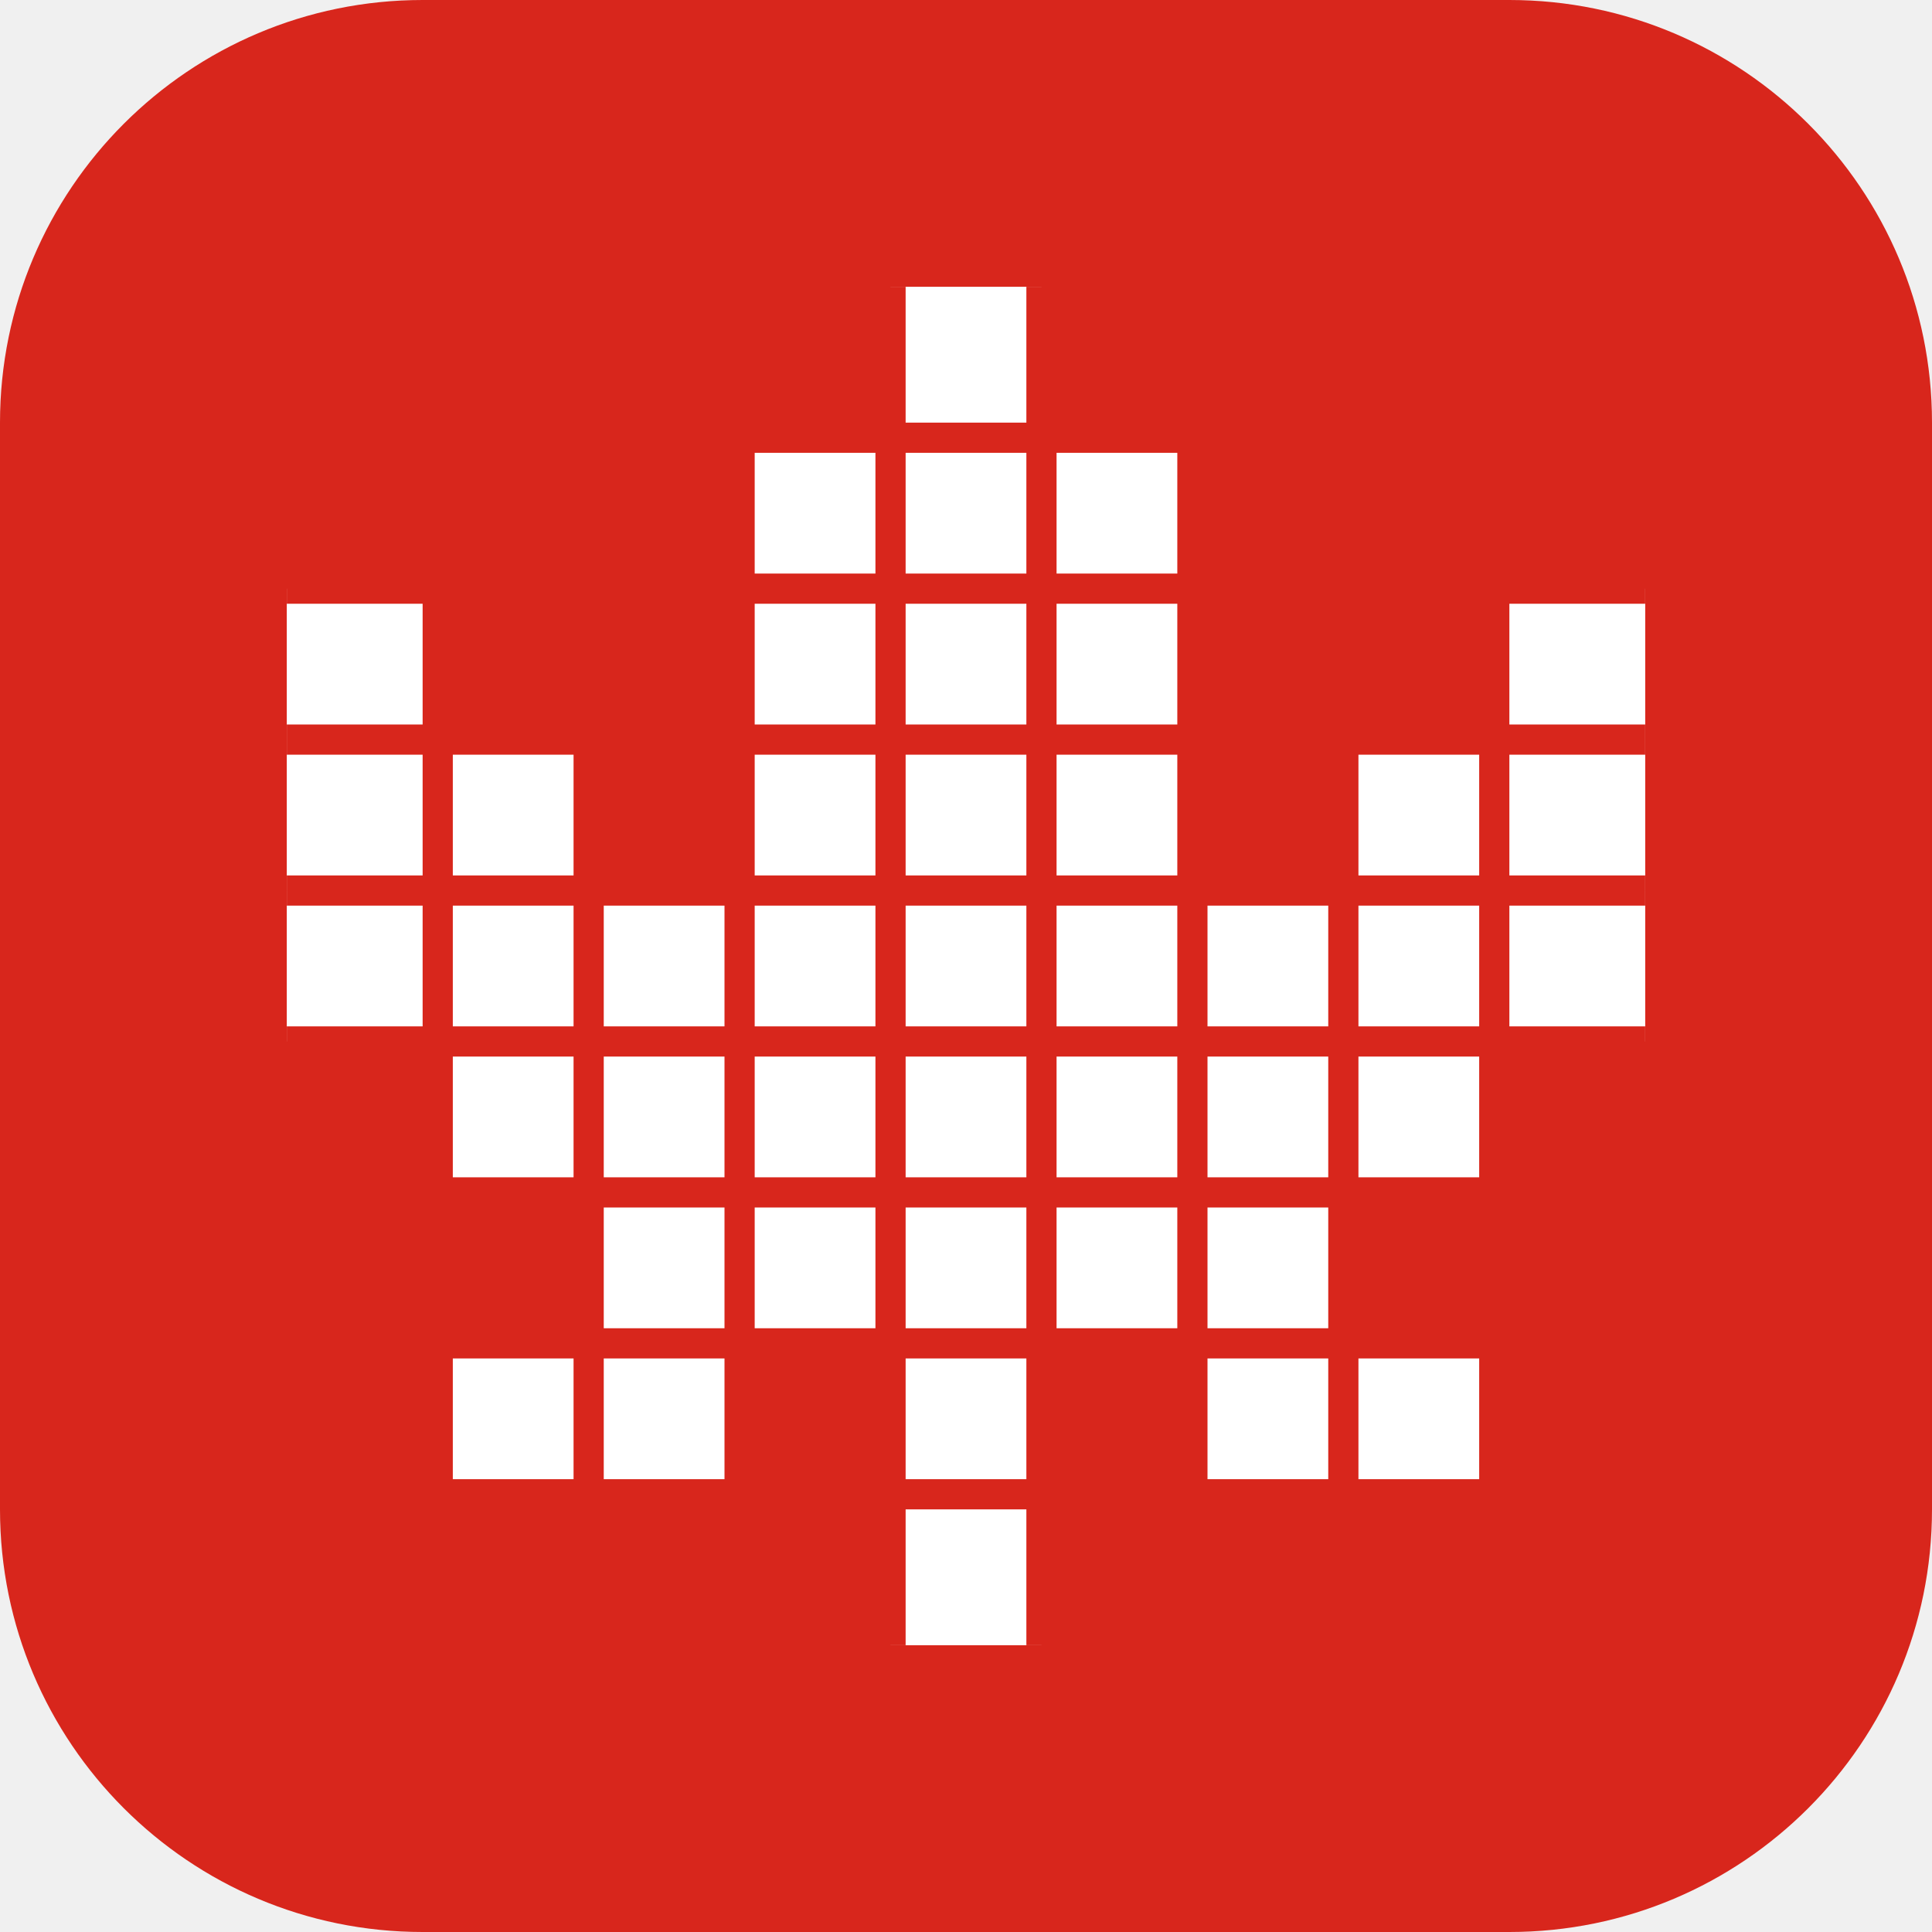
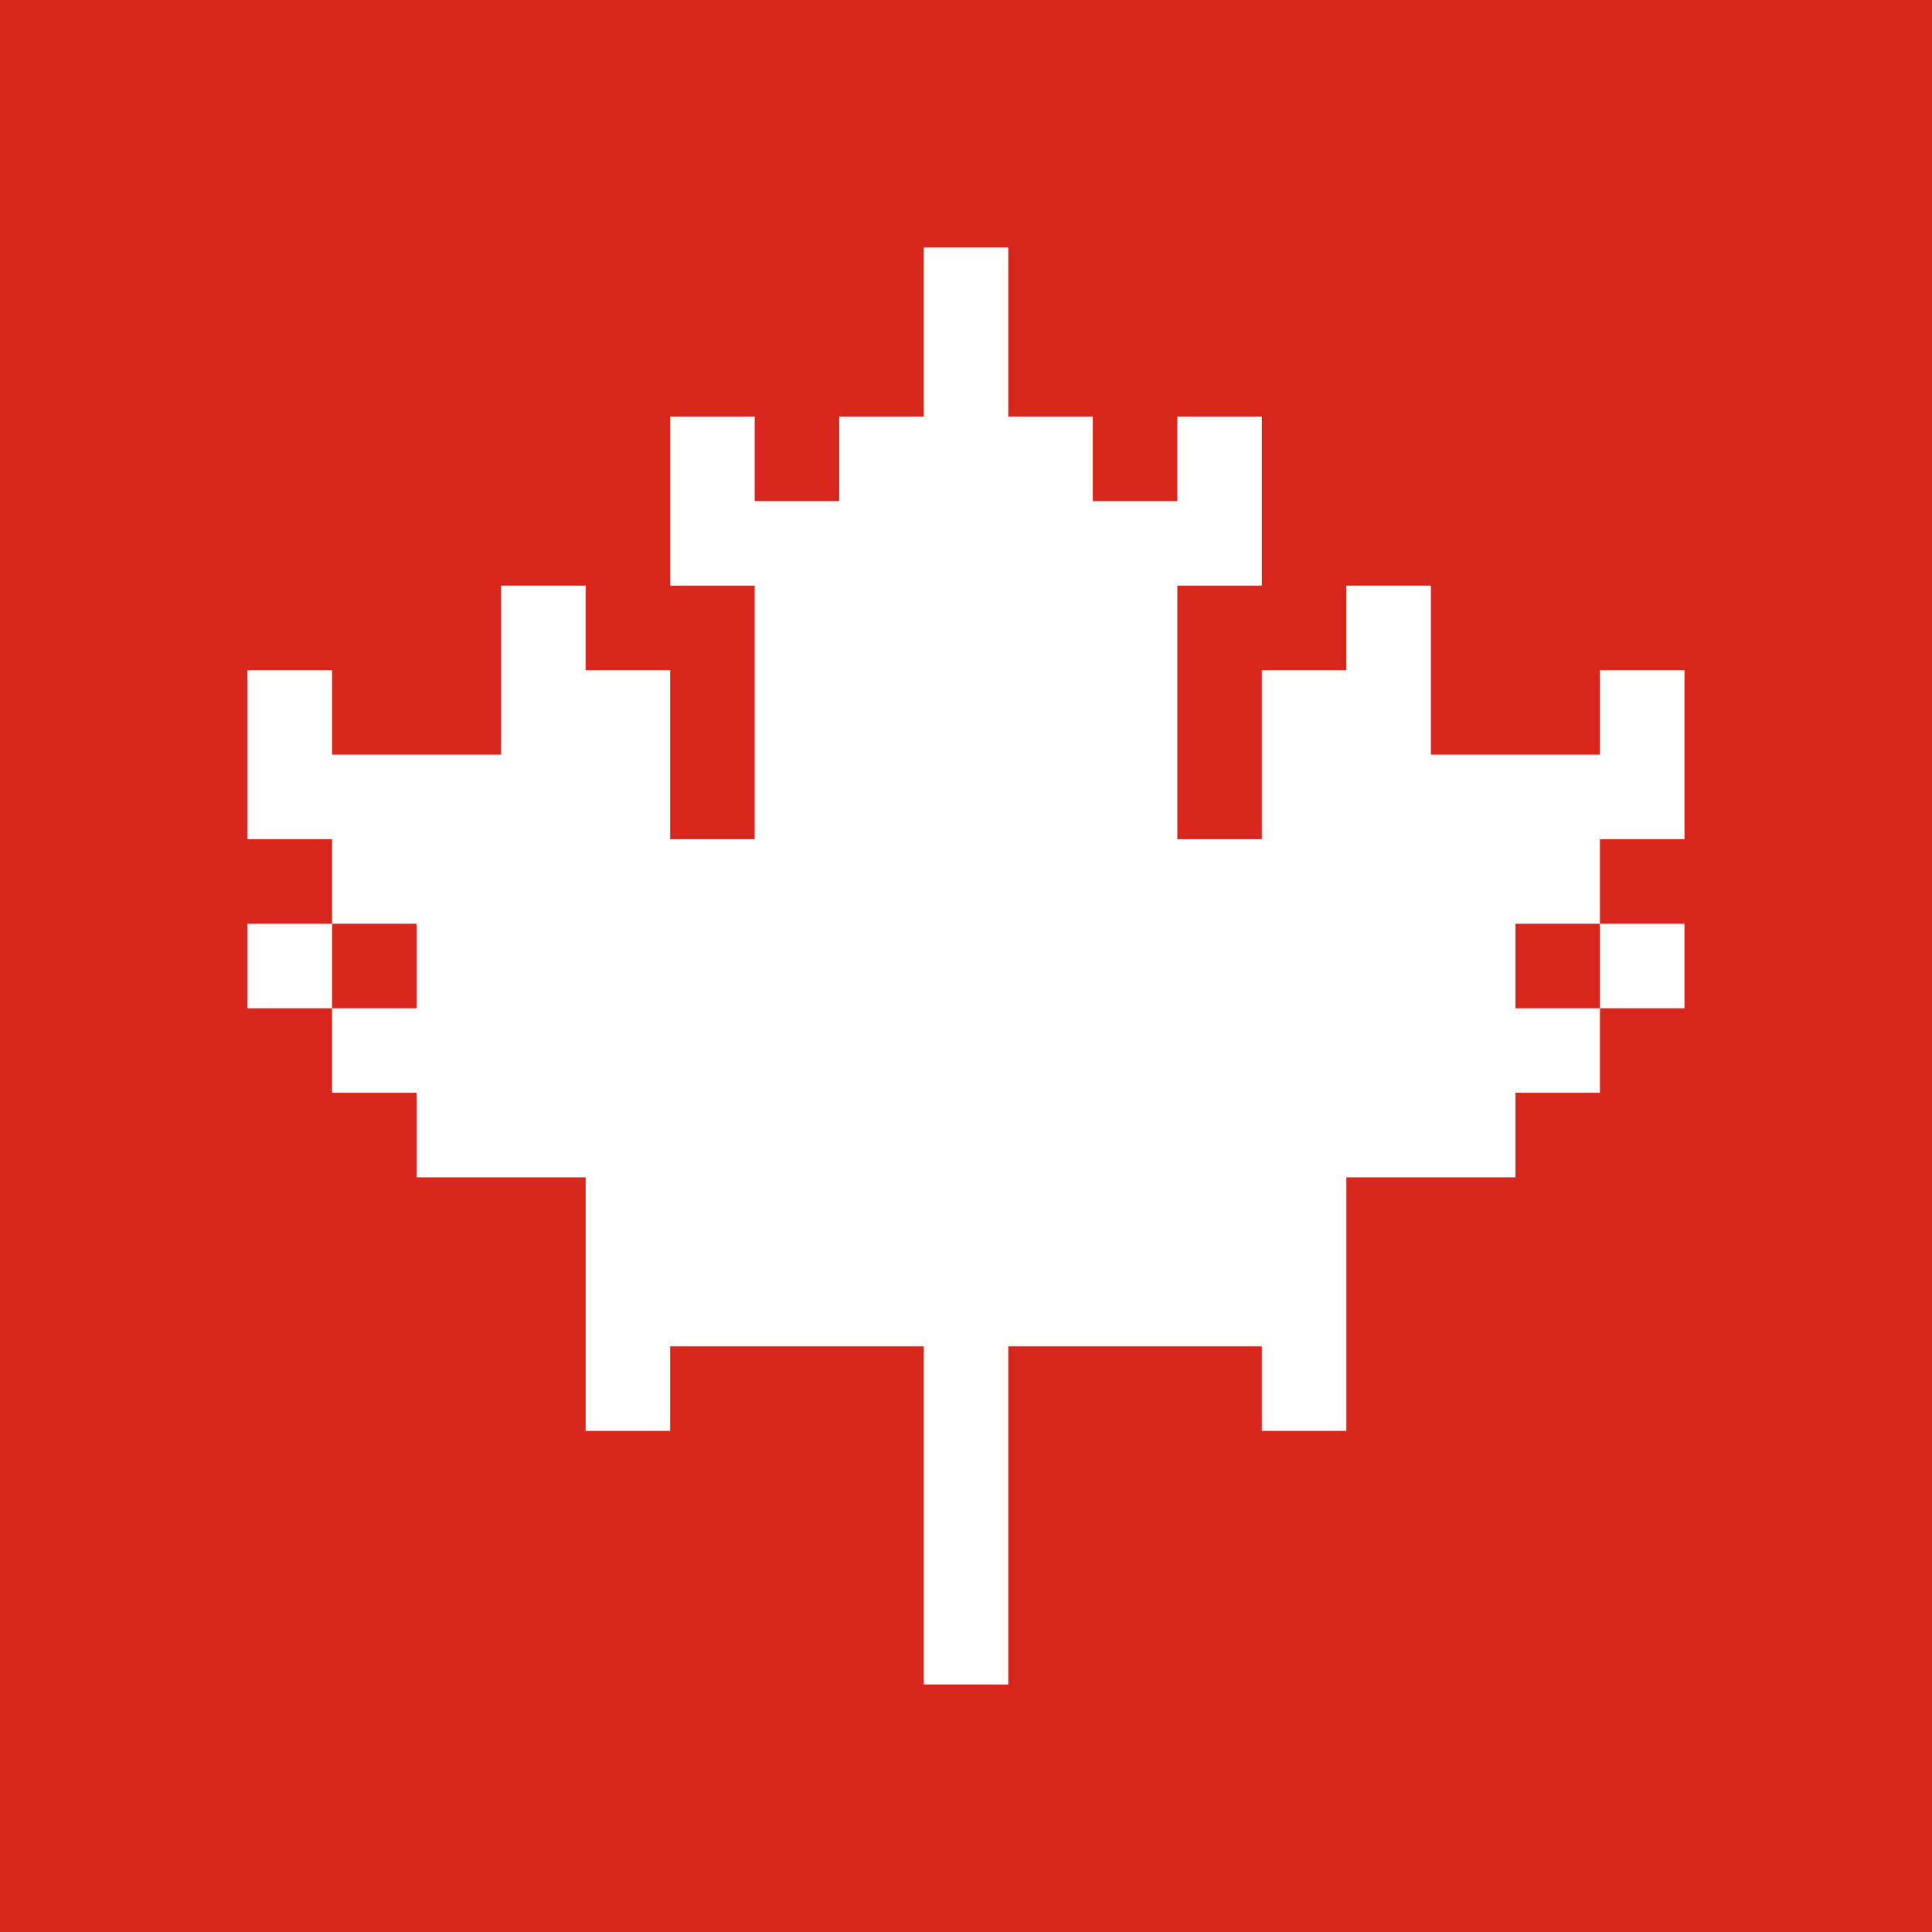
- <svg xmlns="http://www.w3.org/2000/svg" viewBox="0 0 64 64">
-   <rect width="64" height="64" rx="14" fill="#d8261c" />
+ <svg xmlns="http://www.w3.org/2000/svg" width="64" height="64" viewBox="0 0 64 64">
+   <rect width="64" height="64" fill="#d8261c" />
  <g fill="#ffffff">
-     <rect x="29.5" y="9.5" width="5" height="5" />
-     <rect x="24.5" y="14.5" width="15" height="5" />
-     <rect x="9.5" y="19.5" width="5" height="5" />
-     <rect x="24.5" y="19.5" width="15" height="5" />
-     <rect x="49.5" y="19.5" width="5" height="5" />
-     <rect x="9.5" y="24.5" width="10" height="5" />
-     <rect x="24.5" y="24.5" width="15" height="5" />
-     <rect x="44.5" y="24.5" width="10" height="5" />
-     <rect x="9.5" y="29.5" width="45" height="5" />
-     <rect x="14.5" y="34.5" width="35" height="5" />
-     <rect x="19.5" y="39.5" width="25" height="5" />
-     <rect x="14.5" y="44.5" width="10" height="5" />
-     <rect x="29.5" y="44.5" width="5" height="5" />
-     <rect x="39.5" y="44.5" width="10" height="5" />
-     <rect x="29.5" y="49.5" width="5" height="5" />
+     <path d="M30.6 8.2h2.8v2.8h-2.8zM30.6 11h2.8v2.8h-2.8zM22.2 13.8h2.8v2.8h-2.8zM27.8 13.8h8.4v2.8h-8.4zM39 13.8h2.8v2.8h-2.8zM22.2 16.6h19.6v2.8h-19.6zM16.6 19.4h2.8v2.8h-2.8zM25 19.4h14v2.8h-14zM44.6 19.4h2.8v2.8h-2.8zM8.2 22.2h2.8v2.8h-2.8zM16.6 22.2h5.6v2.8h-5.6zM25 22.2h14v2.8h-14zM41.8 22.2h5.6v2.8h-5.6zM53 22.2h2.8v2.8h-2.8zM8.2 25h14v2.8h-14zM25 25h14v2.8h-14zM41.8 25h14v2.8h-14zM11 27.8h42v2.8h-42zM8.2 30.6h2.8v2.8h-2.8zM13.8 30.6h36.4v2.8h-36.4zM53 30.6h2.8v2.8h-2.8zM11 33.4h42v2.8h-42zM13.8 36.2h36.4v2.8h-36.4zM19.4 39h25.2v2.8h-25.2zM19.4 41.8h25.2v2.8h-25.2zM19.4 44.6h2.8v2.8h-2.8zM30.6 44.6h2.8v2.8h-2.8zM41.8 44.6h2.8v2.8h-2.8zM30.6 47.4h2.8v2.8h-2.8zM30.6 50.2h2.8v2.8h-2.8zM30.6 53h2.8v2.8h-2.8z" />
  </g>
-   <path d="M14.5 9.5V54.5M19.5 9.5V54.5M24.5 9.5V54.5M29.5 9.5V54.5M34.5 9.5V54.5M39.5 9.5V54.5M44.5 9.5V54.5M49.5 9.5V54.5M9.5 14.5H54.5M9.5 19.5H54.5M9.5 24.5H54.5M9.5 29.5H54.5M9.5 34.5H54.5M9.5 39.5H54.5M9.5 44.5H54.5M9.5 49.5H54.5" stroke="#d8261c" stroke-width="1" />
</svg>
